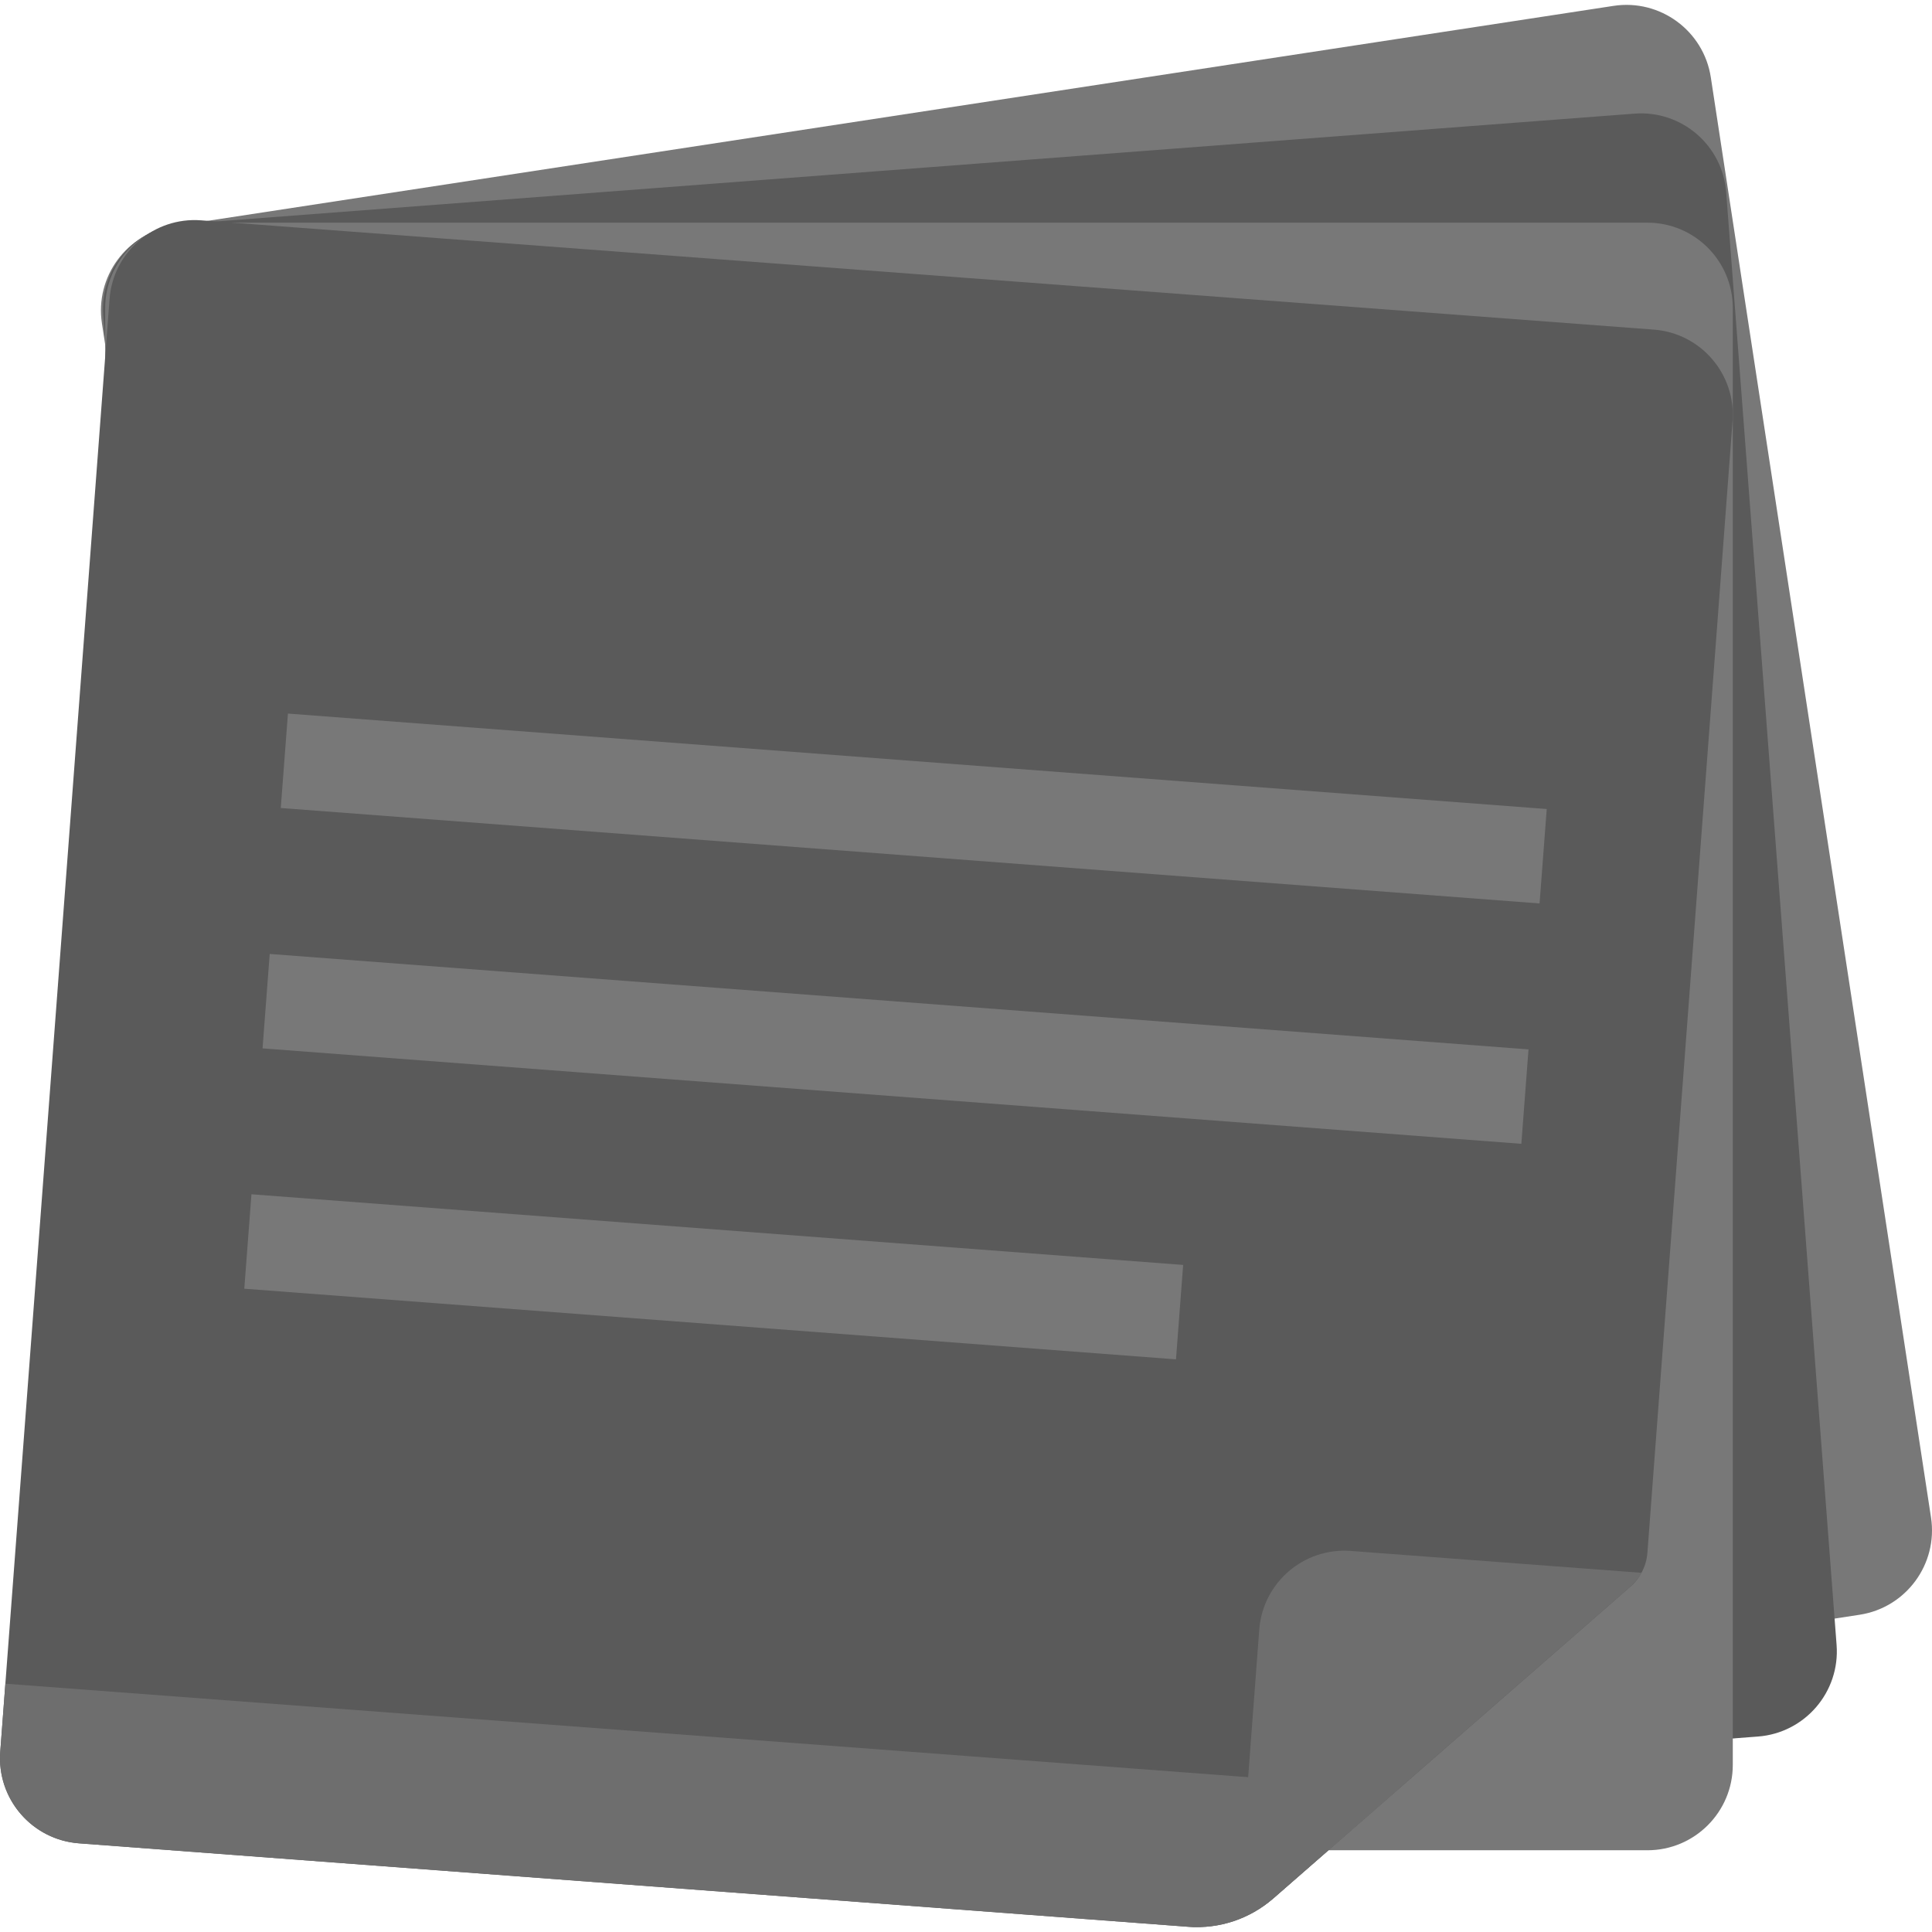
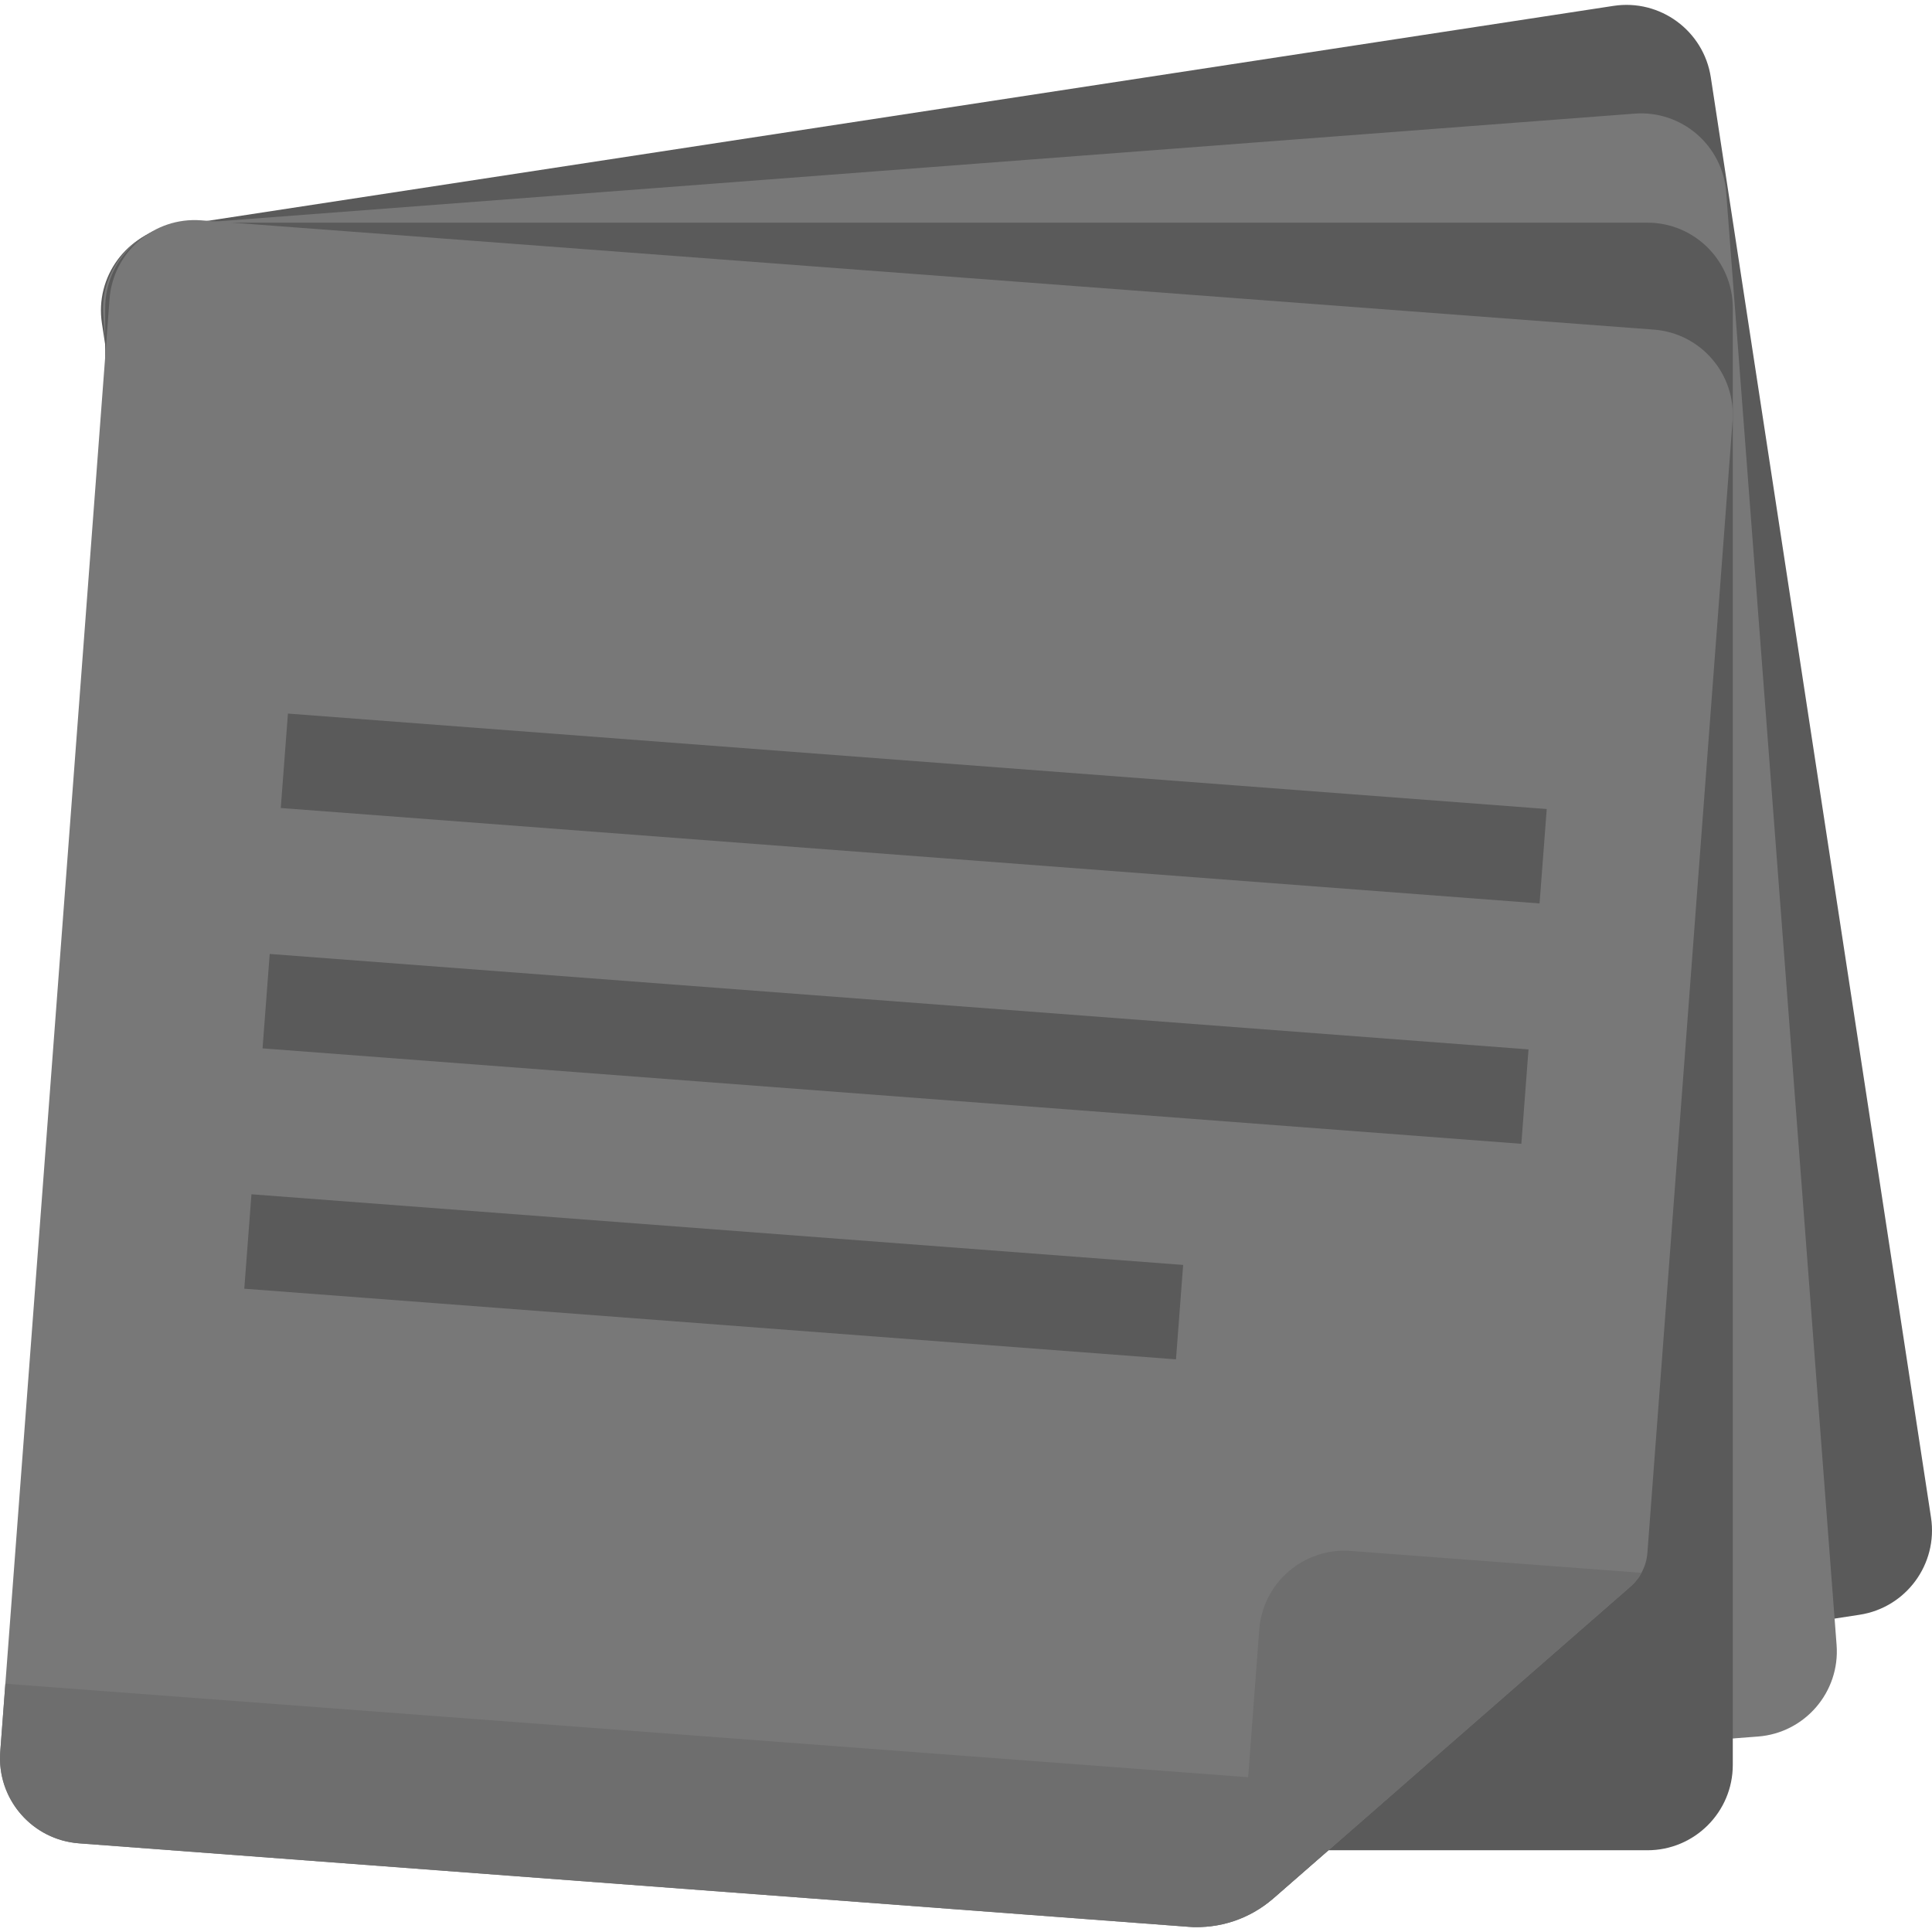
<svg xmlns="http://www.w3.org/2000/svg" version="1.1" id="Capa_1" x="0px" y="0px" viewBox="0 0 512 512" style="enable-background:new 0 0 512 512;" xml:space="preserve">
  <defs id="defs85" />
  <linearGradient id="SVGID_1_" gradientUnits="userSpaceOnUse" x1="338.736" y1="219.692" x2="662.646" y2="-18.328" gradientTransform="matrix(1.0039 0 0 -1.0039 0.1922 516.5606)">
    <stop offset="0" style="stop-color:#B8DE6F" id="stop2" />
    <stop offset="1" style="stop-color:#8AA753" id="stop4" />
  </linearGradient>
-   <path style="fill:#787878;fill-opacity:1" d="M453.384,20.5l58.354,381.648c1.887,12.344-6.599,23.894-18.943,25.782l-381.648,58.354  c-12.344,1.887-23.894-6.599-25.782-18.943L27.011,85.693c-1.887-12.344,6.599-23.894,18.943-25.782L427.602,1.557  C439.946-0.33,451.496,8.156,453.384,20.5z" id="path7" />
+   <path style="fill:#5a5a5a;fill-opacity:1" d="M453.384,20.5l58.354,381.648c1.887,12.344-6.599,23.894-18.943,25.782l-381.648,58.354  c-12.344,1.887-23.894-6.599-25.782-18.943L27.011,85.693c-1.887-12.344,6.599-23.894,18.943-25.782L427.602,1.557  C439.946-0.33,451.496,8.156,453.384,20.5z" id="path7" />
  <linearGradient id="SVGID_2_" gradientUnits="userSpaceOnUse" x1="322.324" y1="198.687" x2="627.274" y2="-63.173" gradientTransform="matrix(1.0039 0 0 -1.0039 0.1922 516.5606)">
    <stop offset="0" style="stop-color:#FE7695" id="stop9" />
    <stop offset="1" style="stop-color:#FE547B" id="stop11" />
  </linearGradient>
-   <path style="fill:#5a5a5a;fill-opacity:1" d="M457.455,50.956l29.261,384.973c0.947,12.452-8.391,23.325-20.842,24.272L80.901,489.462  c-12.452,0.947-23.325-8.391-24.272-20.842L27.368,83.647c-0.947-12.452,8.391-23.325,20.842-24.272l384.973-29.261  C445.635,29.167,456.509,38.504,457.455,50.956z" id="path14" />
+   <path style="fill:#787878;fill-opacity:1" d="M457.455,50.956l29.261,384.973c0.947,12.452-8.391,23.325-20.842,24.272L80.901,489.462  c-12.452,0.947-23.325-8.391-24.272-20.842L27.368,83.647c-0.947-12.452,8.391-23.325,20.842-24.272l384.973-29.261  C445.635,29.167,456.509,38.504,457.455,50.956z" id="path14" />
  <linearGradient id="SVGID_3_" gradientUnits="userSpaceOnUse" x1="304.369" y1="178.973" x2="588.599" y2="-105.257" gradientTransform="matrix(1.0039 0 0 -1.0039 0.1922 516.5606)">
    <stop offset="0" style="stop-color:#67DCDC" id="stop16" />
    <stop offset="1" style="stop-color:#019394" id="stop18" />
  </linearGradient>
-   <path style="fill:#787878;fill-opacity:1" d="M459.207,81.633v386.083c0,12.488-10.135,22.622-22.622,22.622H50.502  c-12.488,0-22.622-10.135-22.622-22.622V81.633c0-12.488,10.135-22.622,22.622-22.622h386.083  C449.073,59.01,459.207,69.146,459.207,81.633z" id="path21" />
+   <path style="fill:#5a5a5a;fill-opacity:1" d="M459.207,81.633v386.083c0,12.488-10.135,22.622-22.622,22.622H50.502  c-12.488,0-22.622-10.135-22.622-22.622V81.633c0-12.488,10.135-22.622,22.622-22.622h386.083  C449.073,59.01,459.207,69.146,459.207,81.633z" id="path21" />
  <linearGradient id="SVGID_4_" gradientUnits="userSpaceOnUse" x1="228.515" y1="284.543" x2="228.515" y2="-203.457" gradientTransform="matrix(1.0039 0 0 -1.0039 0.1922 516.5606)">
    <stop offset="0" style="stop-color:#FCC344" id="stop23" />
    <stop offset="1" style="stop-color:#F7AE3D" id="stop25" />
  </linearGradient>
-   <path style="fill:#5a5a5a;fill-opacity:1" d="M314.922,510.62L20.926,488.501c-12.459-0.938-21.798-11.797-20.861-24.256L29.029,79.25  c0.938-12.459,11.797-21.798,24.256-20.861l384.996,28.964c12.459,0.938,21.798,11.797,20.862,24.256L436.58,411.51  c-0.26,3.452-1.867,6.663-4.474,8.94l-94.716,82.691C331.202,508.541,323.11,511.235,314.922,510.62z" id="path28" />
-   <g id="g36" style="fill:#787878;fill-opacity:1">
-     <rect x="74.864" y="201.706" transform="matrix(-0.9971,-0.0756,0.0756,-0.9971,467.3999,446.2027)" style="fill:#787878;fill-opacity:1" width="334.564" height="25.096" id="rect30" />
-     <rect x="70.035" y="265.406" transform="matrix(-0.9971,-0.0756,0.0756,-0.9971,452.9404,573.0537)" style="fill:#787878;fill-opacity:1" width="334.564" height="25.096" id="rect32" />
-     <rect x="65.323" y="325.808" transform="matrix(-0.9971,-0.0756,0.0756,-0.9971,352.1519,690.0431)" style="fill:#787878;fill-opacity:1" width="247.628" height="25.096" id="rect34" />
+   <path style="fill:#787878;fill-opacity:1" d="M314.922,510.62L20.926,488.501c-12.459-0.938-21.798-11.797-20.861-24.256L29.029,79.25  c0.938-12.459,11.797-21.798,24.256-20.861l384.996,28.964c12.459,0.938,21.798,11.797,20.862,24.256L436.58,411.51  c-0.26,3.452-1.867,6.663-4.474,8.94l-94.716,82.691C331.202,508.541,323.11,511.235,314.922,510.62z" id="path28" />
+   <g id="g36" style="fill:#5a5a5a;fill-opacity:1">
+     <rect x="74.864" y="201.706" transform="matrix(-0.9971,-0.0756,0.0756,-0.9971,467.3999,446.2027)" style="fill:#5a5a5a;fill-opacity:1" width="334.564" height="25.096" id="rect30" />
+     <rect x="70.035" y="265.406" transform="matrix(-0.9971,-0.0756,0.0756,-0.9971,452.9404,573.0537)" style="fill:#5a5a5a;fill-opacity:1" width="334.564" height="25.096" id="rect32" />
+     <rect x="65.323" y="325.808" transform="matrix(-0.9971,-0.0756,0.0756,-0.9971,352.1519,690.0431)" style="fill:#5a5a5a;fill-opacity:1" width="247.628" height="25.096" id="rect34" />
  </g>
  <linearGradient id="SVGID_5_" gradientUnits="userSpaceOnUse" x1="184.476" y1="54.443" x2="184.476" y2="7.393" gradientTransform="matrix(1.0039 0 0 -1.0039 0.1922 516.5606)">
    <stop offset="0" style="stop-color:#FCC344;stop-opacity:0" id="stop38" />
    <stop offset="1" style="stop-color:#D48000" id="stop40" />
  </linearGradient>
  <path style="fill:#6e6e6e;fill-opacity:1" d="M337.387,503.141l33.394-29.155L1.423,446.199l-1.357,18.047  c-0.908,12.063,7.835,22.638,19.703,24.138c0.382,0.048,0.769,0.087,1.159,0.116l293.995,22.118  C323.11,511.235,331.202,508.541,337.387,503.141z" id="path43" />
  <linearGradient id="SVGID_6_" gradientUnits="userSpaceOnUse" x1="356.84" y1="71.395" x2="424.27" y2="-7.005" gradientTransform="matrix(1.0039 0 0 -1.0039 0.1922 516.5606)">
    <stop offset="0" style="stop-color:#FCC344" id="stop45" />
    <stop offset="1" style="stop-color:#D48000" id="stop47" />
  </linearGradient>
  <path style="fill:#6e6e6e;fill-opacity:1" d="M435.019,416.811c0,0-0.808,1.838-3.63,4.265c-1.048,0.902-93.444,81.58-93.444,81.58  c-6.542,5.711-15.1,8.559-23.76,7.908l0,0l0,0c7.475,0.562,13.991-5.042,14.553-12.517l4.978-66.171  c0.938-12.459,11.797-21.798,24.256-20.861L435.019,416.811z" id="path50" />
  <g id="g52">
</g>
  <g id="g54">
</g>
  <g id="g56">
</g>
  <g id="g58">
</g>
  <g id="g60">
</g>
  <g id="g62">
</g>
  <g id="g64">
</g>
  <g id="g66">
</g>
  <g id="g68">
</g>
  <g id="g70">
</g>
  <g id="g72">
</g>
  <g id="g74">
</g>
  <g id="g76">
</g>
  <g id="g78">
</g>
  <g id="g80">
</g>
</svg>
